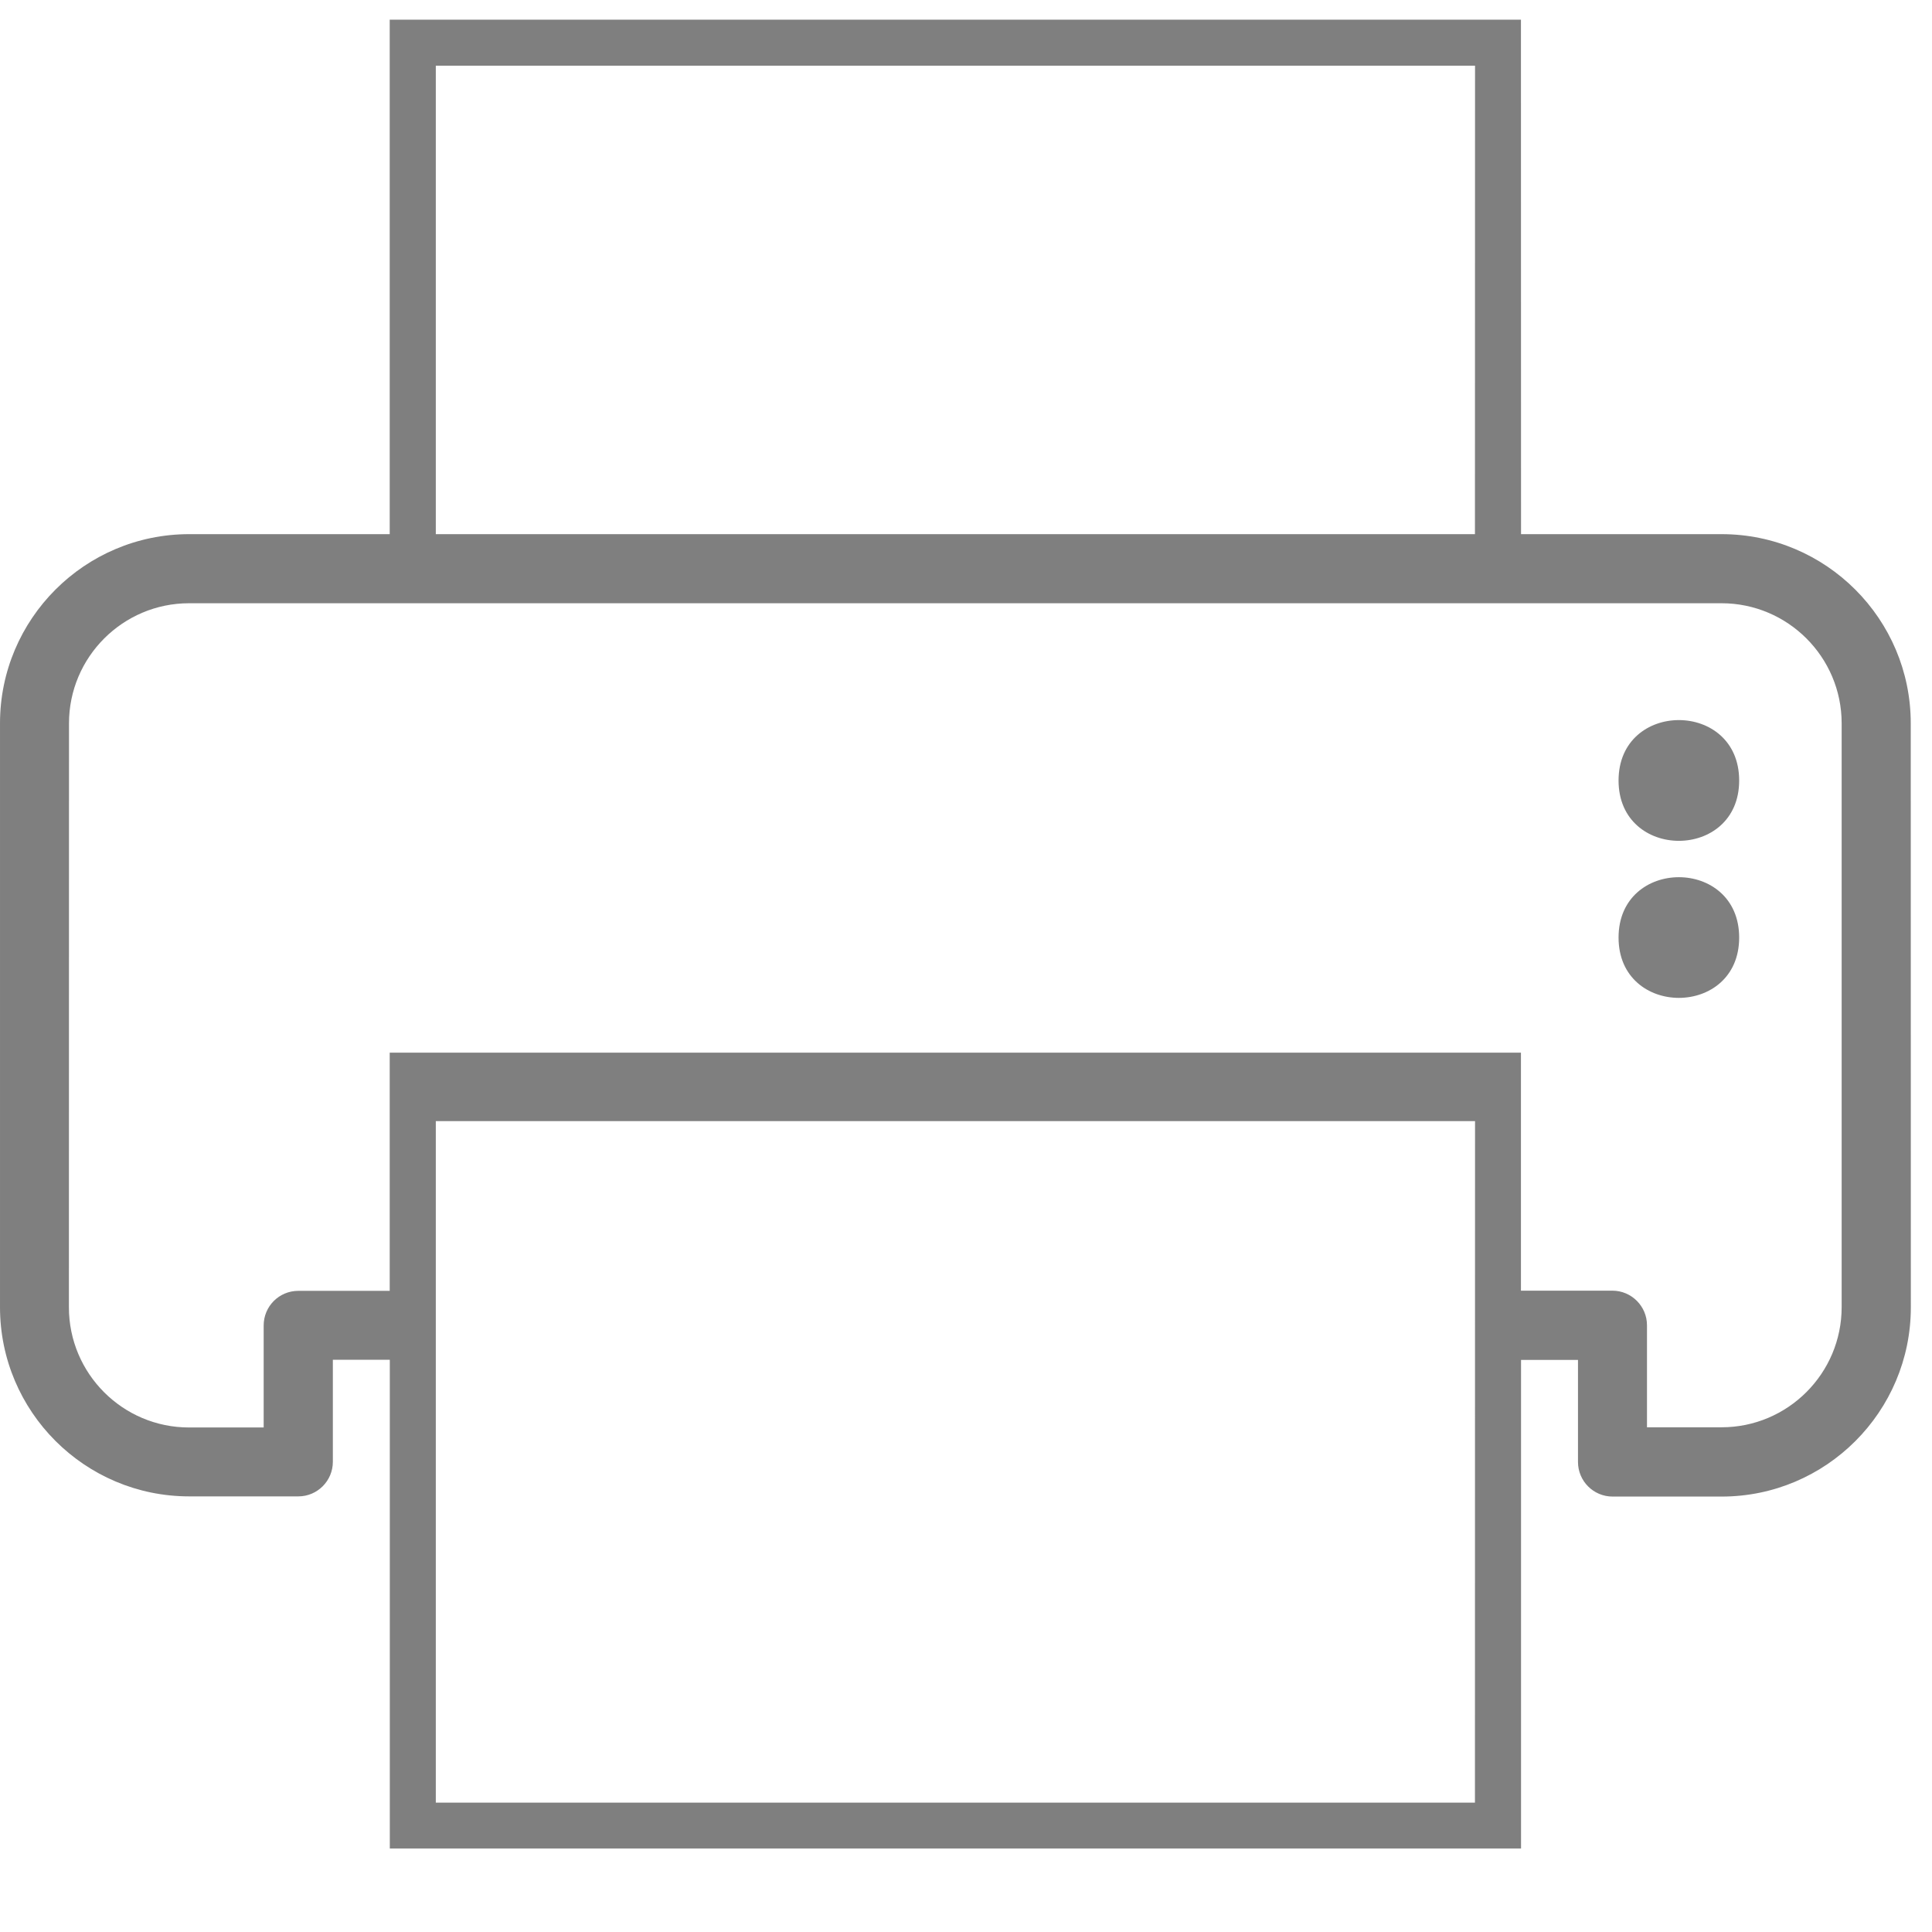
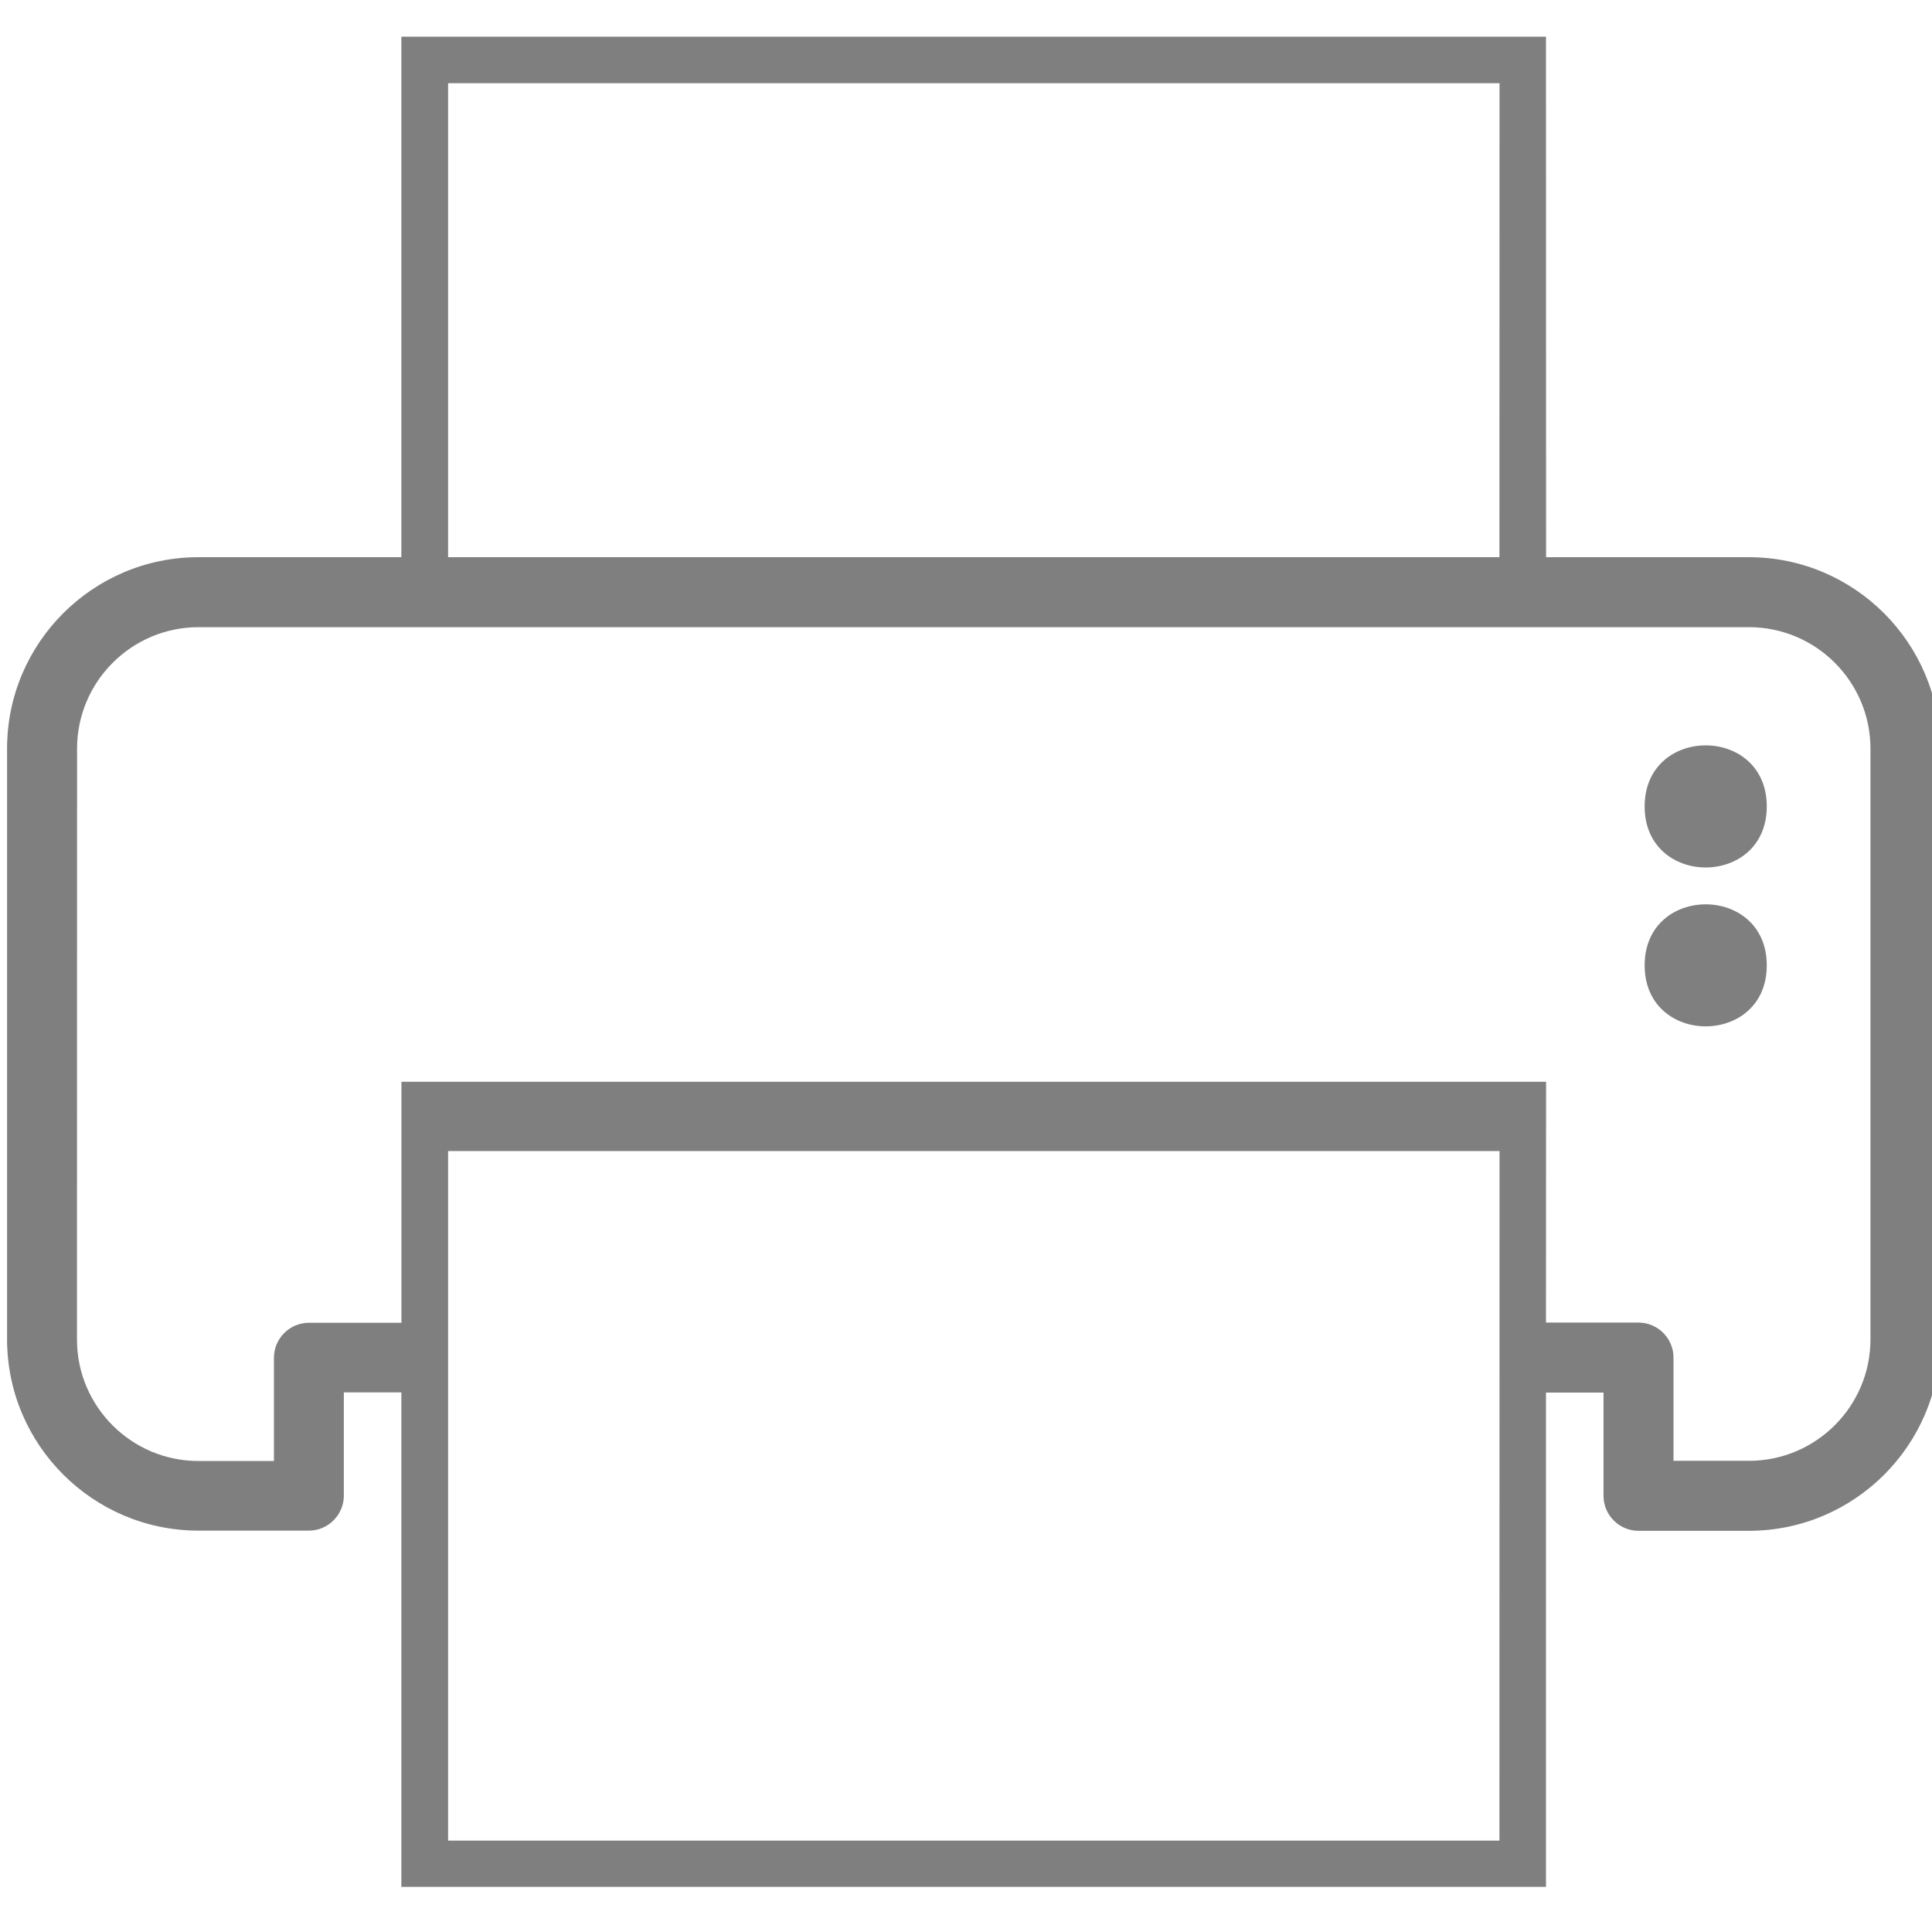
- <svg xmlns="http://www.w3.org/2000/svg" width="21px" height="21px" viewBox="0 0 21 21" version="1.1">
-   <defs />
-   <g id="Wireframes---Desktop" stroke="none" stroke-width="1" fill="none" fill-rule="evenodd" opacity="0.5">
-     <g id="Dash---My-Files---Estate-Planning---Home-Management-(list---selected)" transform="translate(-1118, -328)" fill="#000000">
-       <g id="Group-3" transform="translate(957, 239)">
-         <g id="Page-1" transform="translate(161, 89)">
-           <path d="M18.904,8.484 C18.904,9.358 17.593,9.358 17.593,8.484 C17.593,7.608 18.904,7.608 18.904,8.484" id="Fill-1" />
-           <path d="M18.904,10.191 C18.904,11.065 17.593,11.065 17.593,10.191 C17.593,9.316 18.904,9.316 18.904,10.191" id="Fill-2" />
-           <path d="M18.713,5.806 L16.533,5.806 L16.532,0.214 L4.236,0.214 L4.236,5.806 L2.056,5.806 C0.922,5.806 6.69230769e-05,6.728 6.69230769e-05,7.862 L6.69230769e-05,14.209 C6.69230769e-05,15.343 0.922,16.265 2.056,16.265 L3.243,16.265 C3.45,16.265 3.618,16.096 3.618,15.889 L3.618,14.78 L4.237,14.78 L4.237,20.092 L16.533,20.092 L16.533,14.782 L17.152,14.782 L17.152,15.891 C17.152,16.098 17.32,16.267 17.528,16.267 L18.714,16.267 C19.848,16.267 20.77,15.344 20.77,14.21 L20.769,7.862 C20.769,6.728 19.847,5.806 18.713,5.806 L18.713,5.806 Z M4.737,0.714 L16.033,0.714 L16.032,5.806 L4.737,5.806 L4.737,0.714 Z M16.032,19.594 L4.737,19.594 L4.737,12.186 L16.033,12.186 L16.032,19.594 Z M20.018,14.208 C20.018,14.929 19.432,15.514 18.713,15.514 L17.902,15.514 L17.902,14.405 C17.902,14.198 17.733,14.029 17.526,14.029 L16.532,14.029 L16.532,11.442 L4.236,11.442 L4.236,14.031 L3.242,14.031 C3.034,14.031 2.866,14.199 2.866,14.407 L2.866,15.516 L2.054,15.516 C1.334,15.516 0.749,14.93 0.749,14.21 L0.75,7.862 C0.75,7.142 1.336,6.557 2.055,6.557 L18.712,6.557 C19.433,6.557 20.018,7.143 20.018,7.862 L20.018,14.208 Z" id="Fill-3" />
-         </g>
-       </g>
-     </g>
+ <svg xmlns="http://www.w3.org/2000/svg" height="24" viewBox="0 0 24 24" width="24">
+   <g fill-rule="evenodd" opacity=".5" transform="matrix(1.156287 0 0 1.156287 .088973 .208128)">
+     <path d="m18.904 8.484c0 .874-1.312.874-1.312 0 0-.875 1.312-.875 1.312 0" />
+     <path d="m18.904 10.191c0 .874-1.312.874-1.312 0 0-.874 1.312-.874 1.312 0" />
+     <path d="m18.713 5.806h-2.18l-.001-5.592h-12.297v5.592h-2.18c-1.134 0-2.056.922-2.056 2.056v6.346c0 1.134.922 2.056 2.056 2.056h1.186c.207 0 .376-.169.376-.376v-1.109h.618v5.312h12.297v-5.31h.618v1.109c0 .207.169.376.376.376h1.186c1.134 0 2.056-.922 2.056-2.056l-.001-6.348c0-1.134-.922-2.056-2.056-2.056zm-13.976-5.092h11.296l-.001 5.092h-11.295zm11.295 18.88h-11.295v-7.408h11.296zm3.986-5.385c0 .72-.586 1.305-1.305 1.305h-.811v-1.109c0-.207-.169-.376-.376-.376h-.994l.001-2.587h-12.297v2.589h-.994c-.207 0-.376.169-.376.376v1.109h-.811c-.72 0-1.305-.586-1.305-1.305l.001-6.348c0-.72.586-1.305 1.305-1.305h16.657c.72 0 1.305.586 1.305 1.305z" />
  </g>
</svg>
